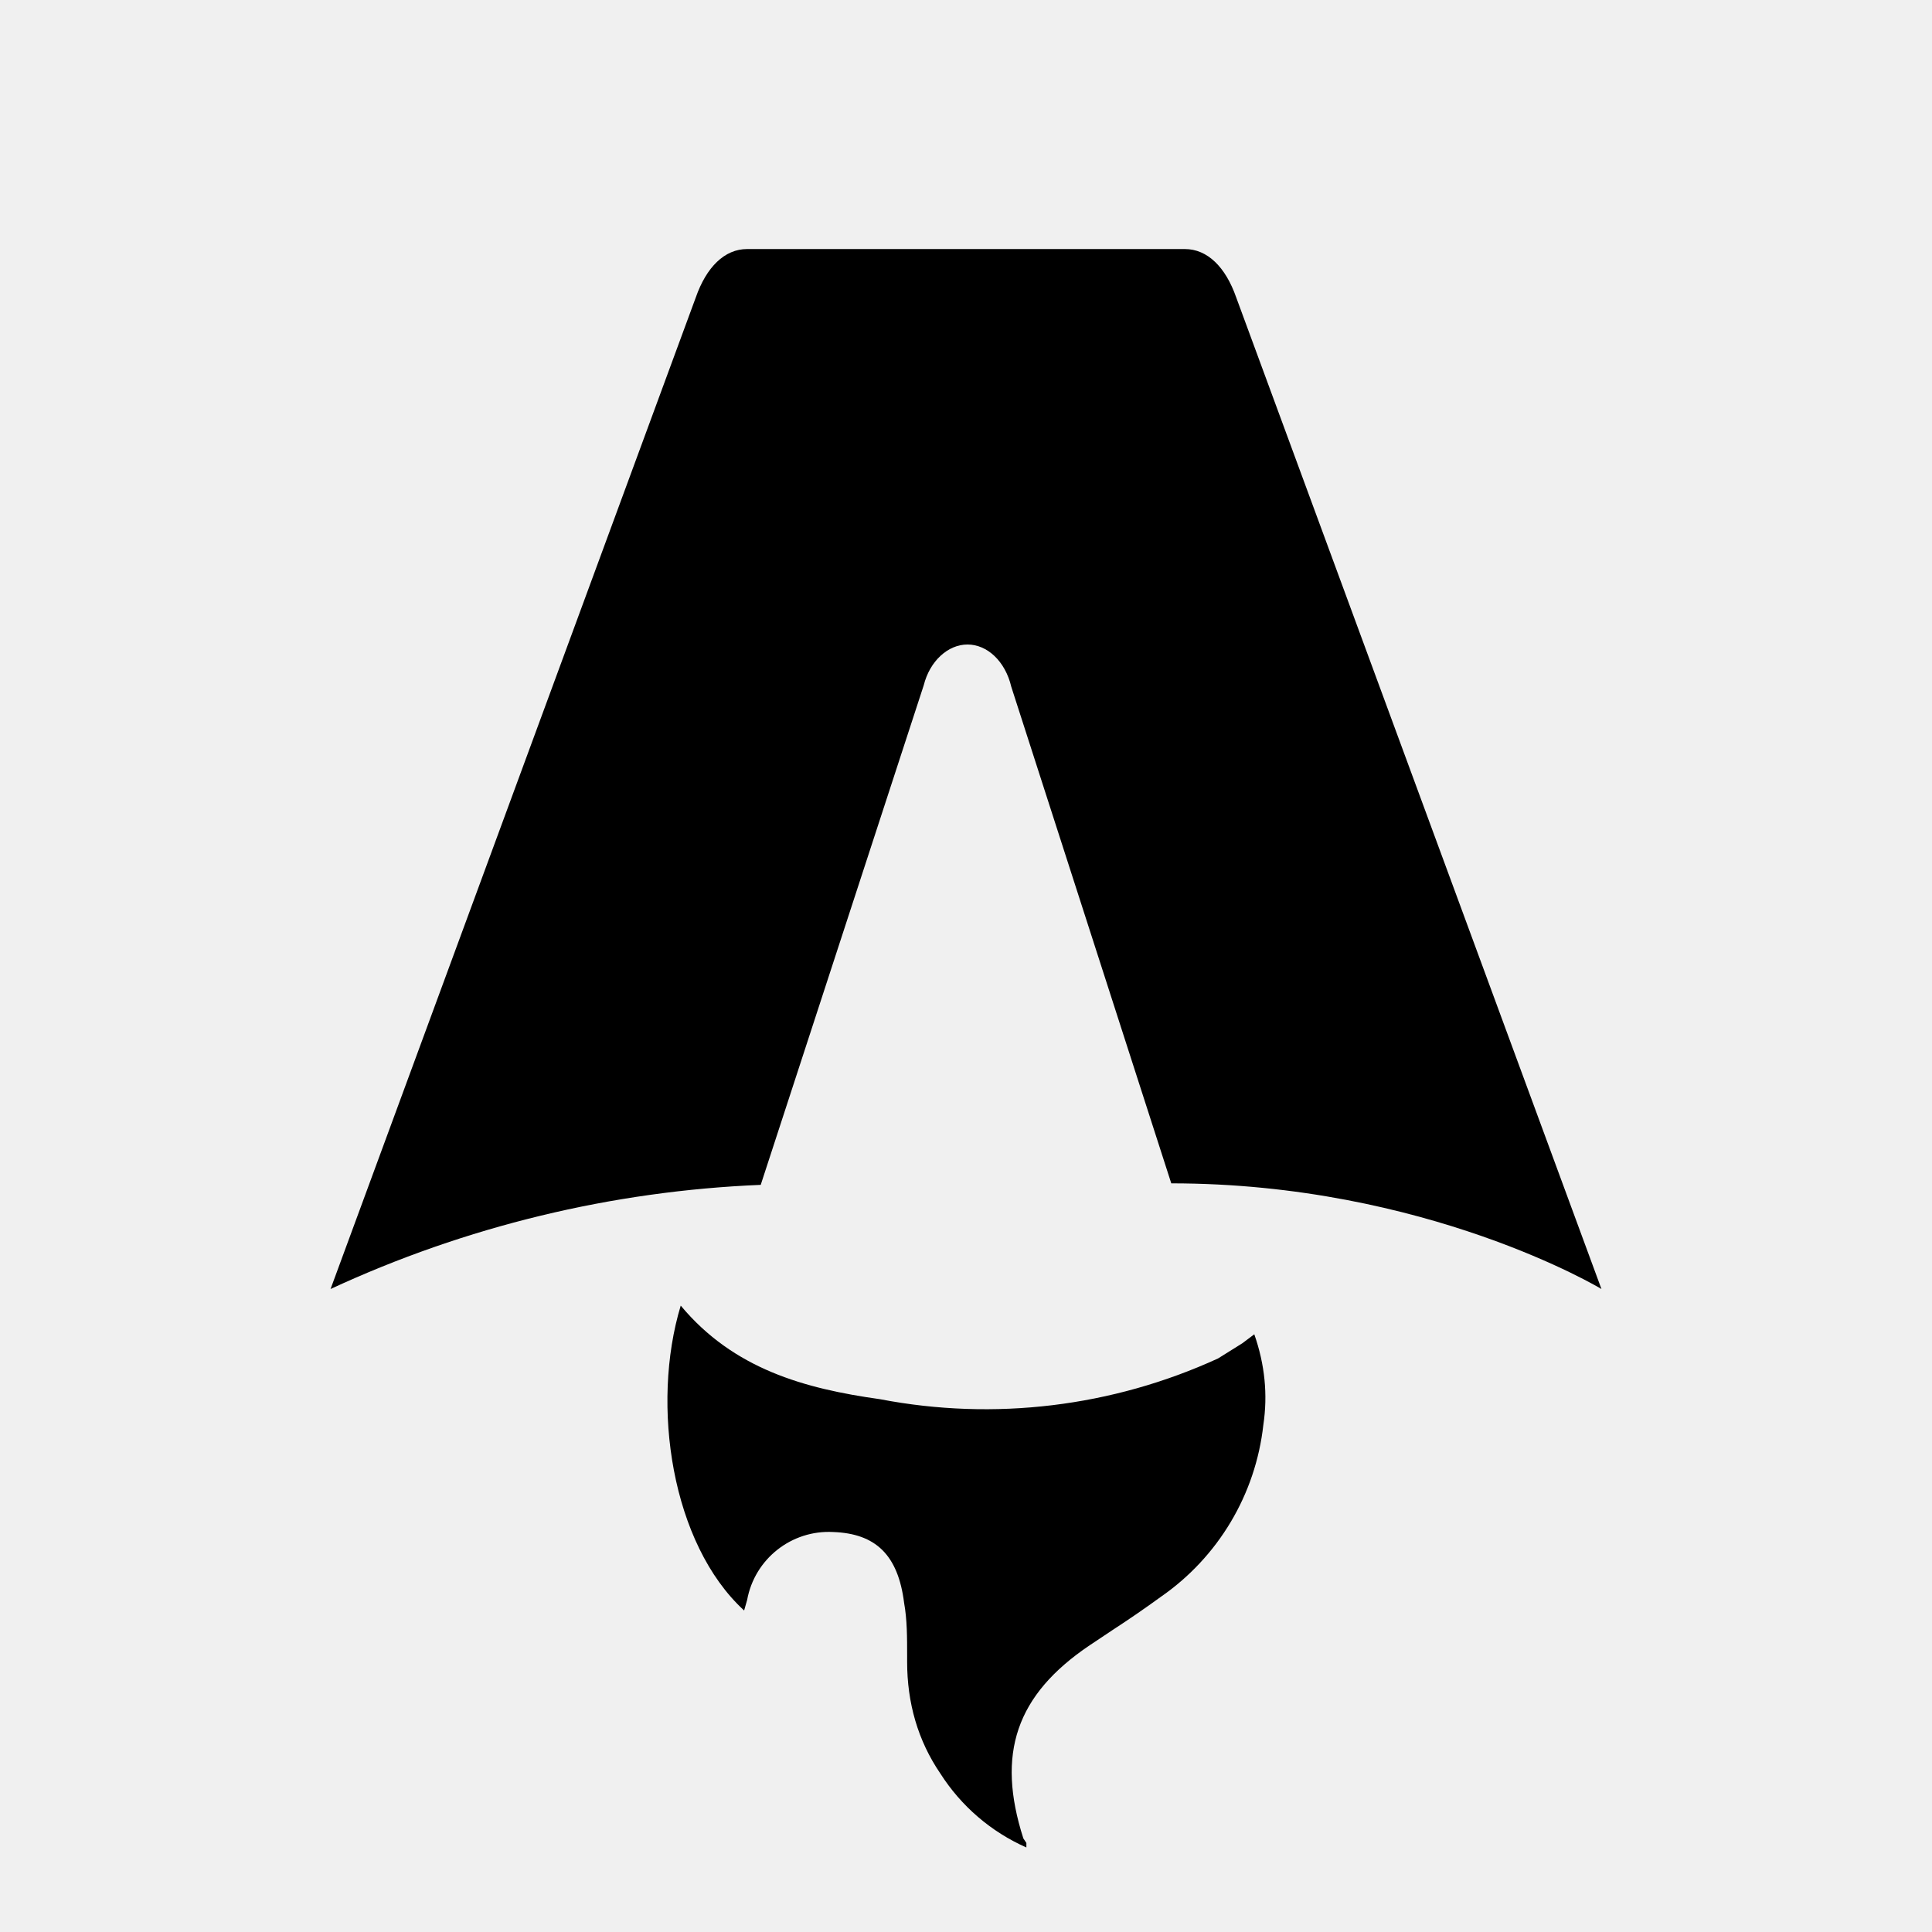
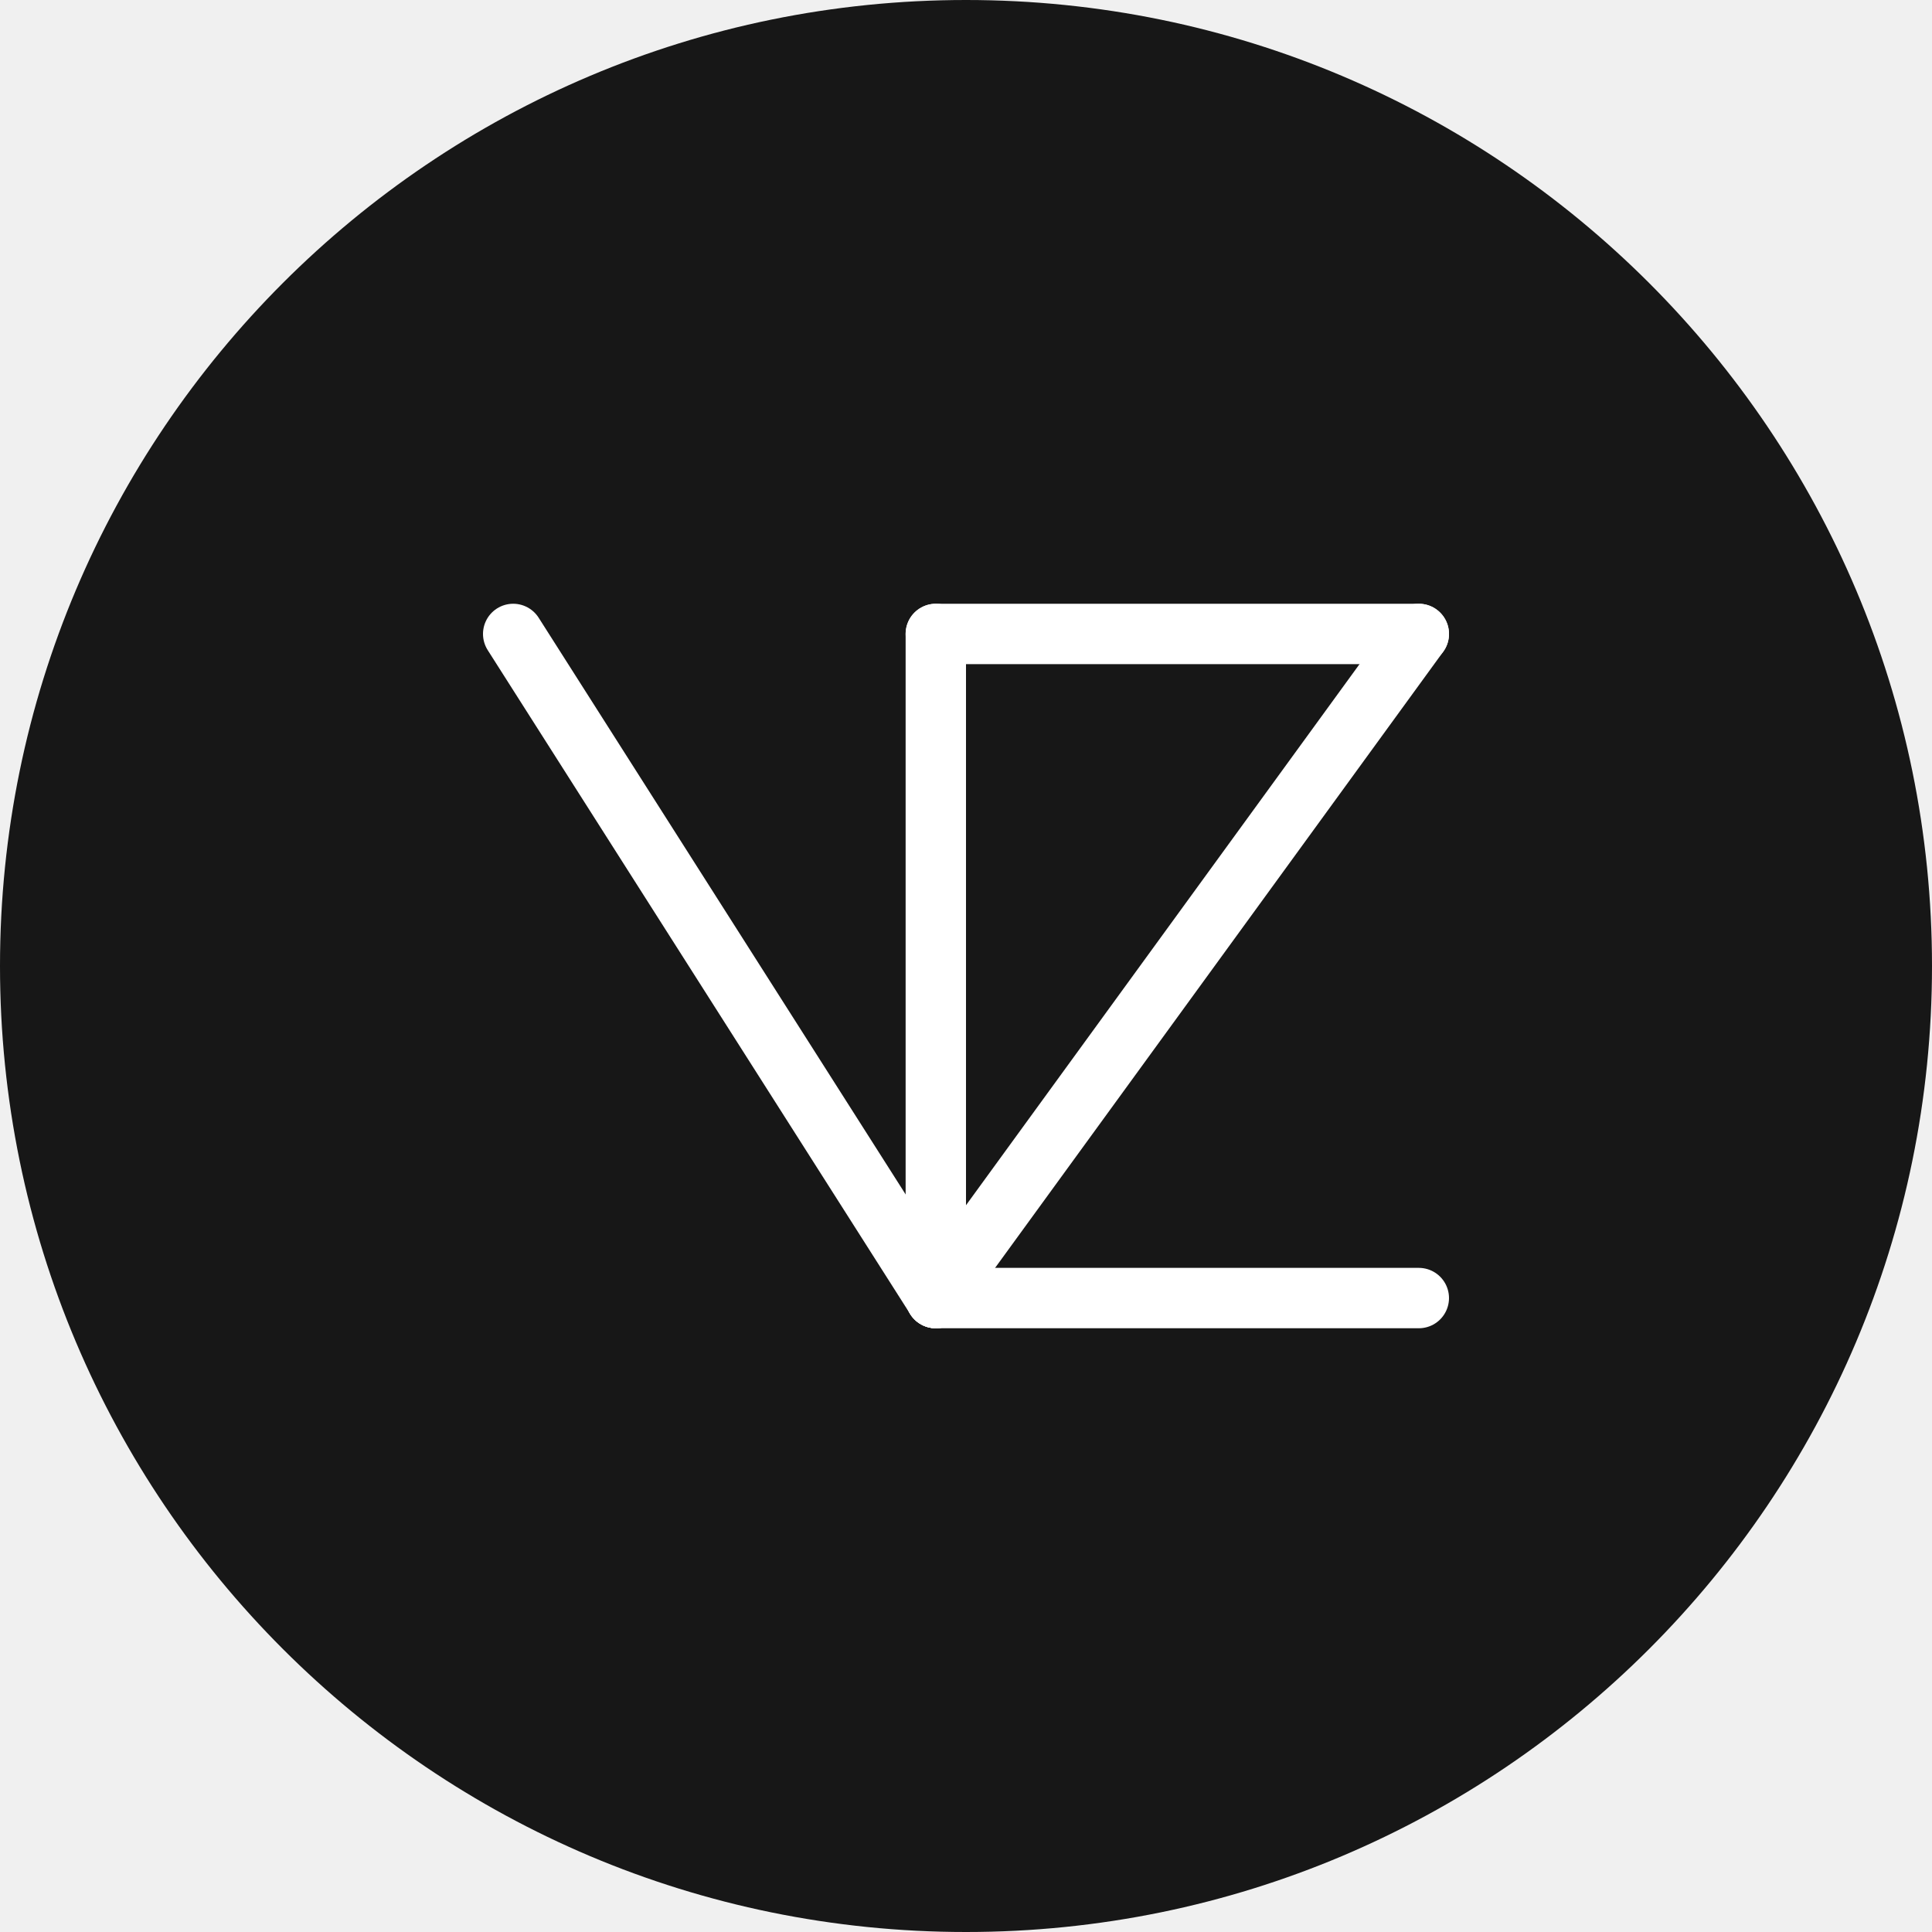
- <svg xmlns="http://www.w3.org/2000/svg" fill="none" viewBox="0 0 128 128">
-   <path d="M50.4 78.5a75.1 75.1 0 0 0-28.5 6.9l24.2-65.7c.7-2 1.9-3.2 3.4-3.2h29c1.5 0 2.7 1.2 3.4 3.2l24.2 65.7s-11.6-7-28.5-7L67 45.5c-.4-1.7-1.6-2.8-2.9-2.8-1.3 0-2.5 1.1-2.9 2.7L50.4 78.5Zm-1.1 28.2Zm-4.2-20.2c-2 6.6-.6 15.8 4.2 20.2a17.5 17.5 0 0 1 .2-.7 5.5 5.5 0 0 1 5.7-4.5c2.8.1 4.3 1.5 4.7 4.7.2 1.1.2 2.3.2 3.5v.4c0 2.7.7 5.2 2.2 7.4a13 13 0 0 0 5.7 4.9v-.3l-.2-.3c-1.8-5.6-.5-9.5 4.4-12.8l1.5-1a73 73 0 0 0 3.2-2.2 16 16 0 0 0 6.8-11.4c.3-2 .1-4-.6-6l-.8.6-1.6 1a37 37 0 0 1-22.4 2.7c-5-.7-9.7-2-13.2-6.2Z" />
-   <style>
-         path { fill: #000; }
-         @media (prefers-color-scheme: dark) {
-             path { fill: #FFF; }
-         }
-     </style>
+ <svg xmlns="http://www.w3.org/2000/svg" width="32" height="32" viewBox="0 0 32 32" fill="none">
+   <rect width="32" height="32" rx="16" fill="#171717" />
+   <path d="M15.5 10.5H23.5" stroke="white" stroke-linecap="round" />
+   <path d="M15.5 21.5L23.5 10.5" stroke="white" stroke-linecap="round" />
+   <path d="M15.5 21.5H23.5" stroke="white" stroke-linecap="round" />
+   <path d="M15.5 10.5V21.5" stroke="white" stroke-linecap="round" />
+   <path d="M15.5 21.5L8.5 10.5" stroke="white" stroke-linecap="round" />
</svg>
